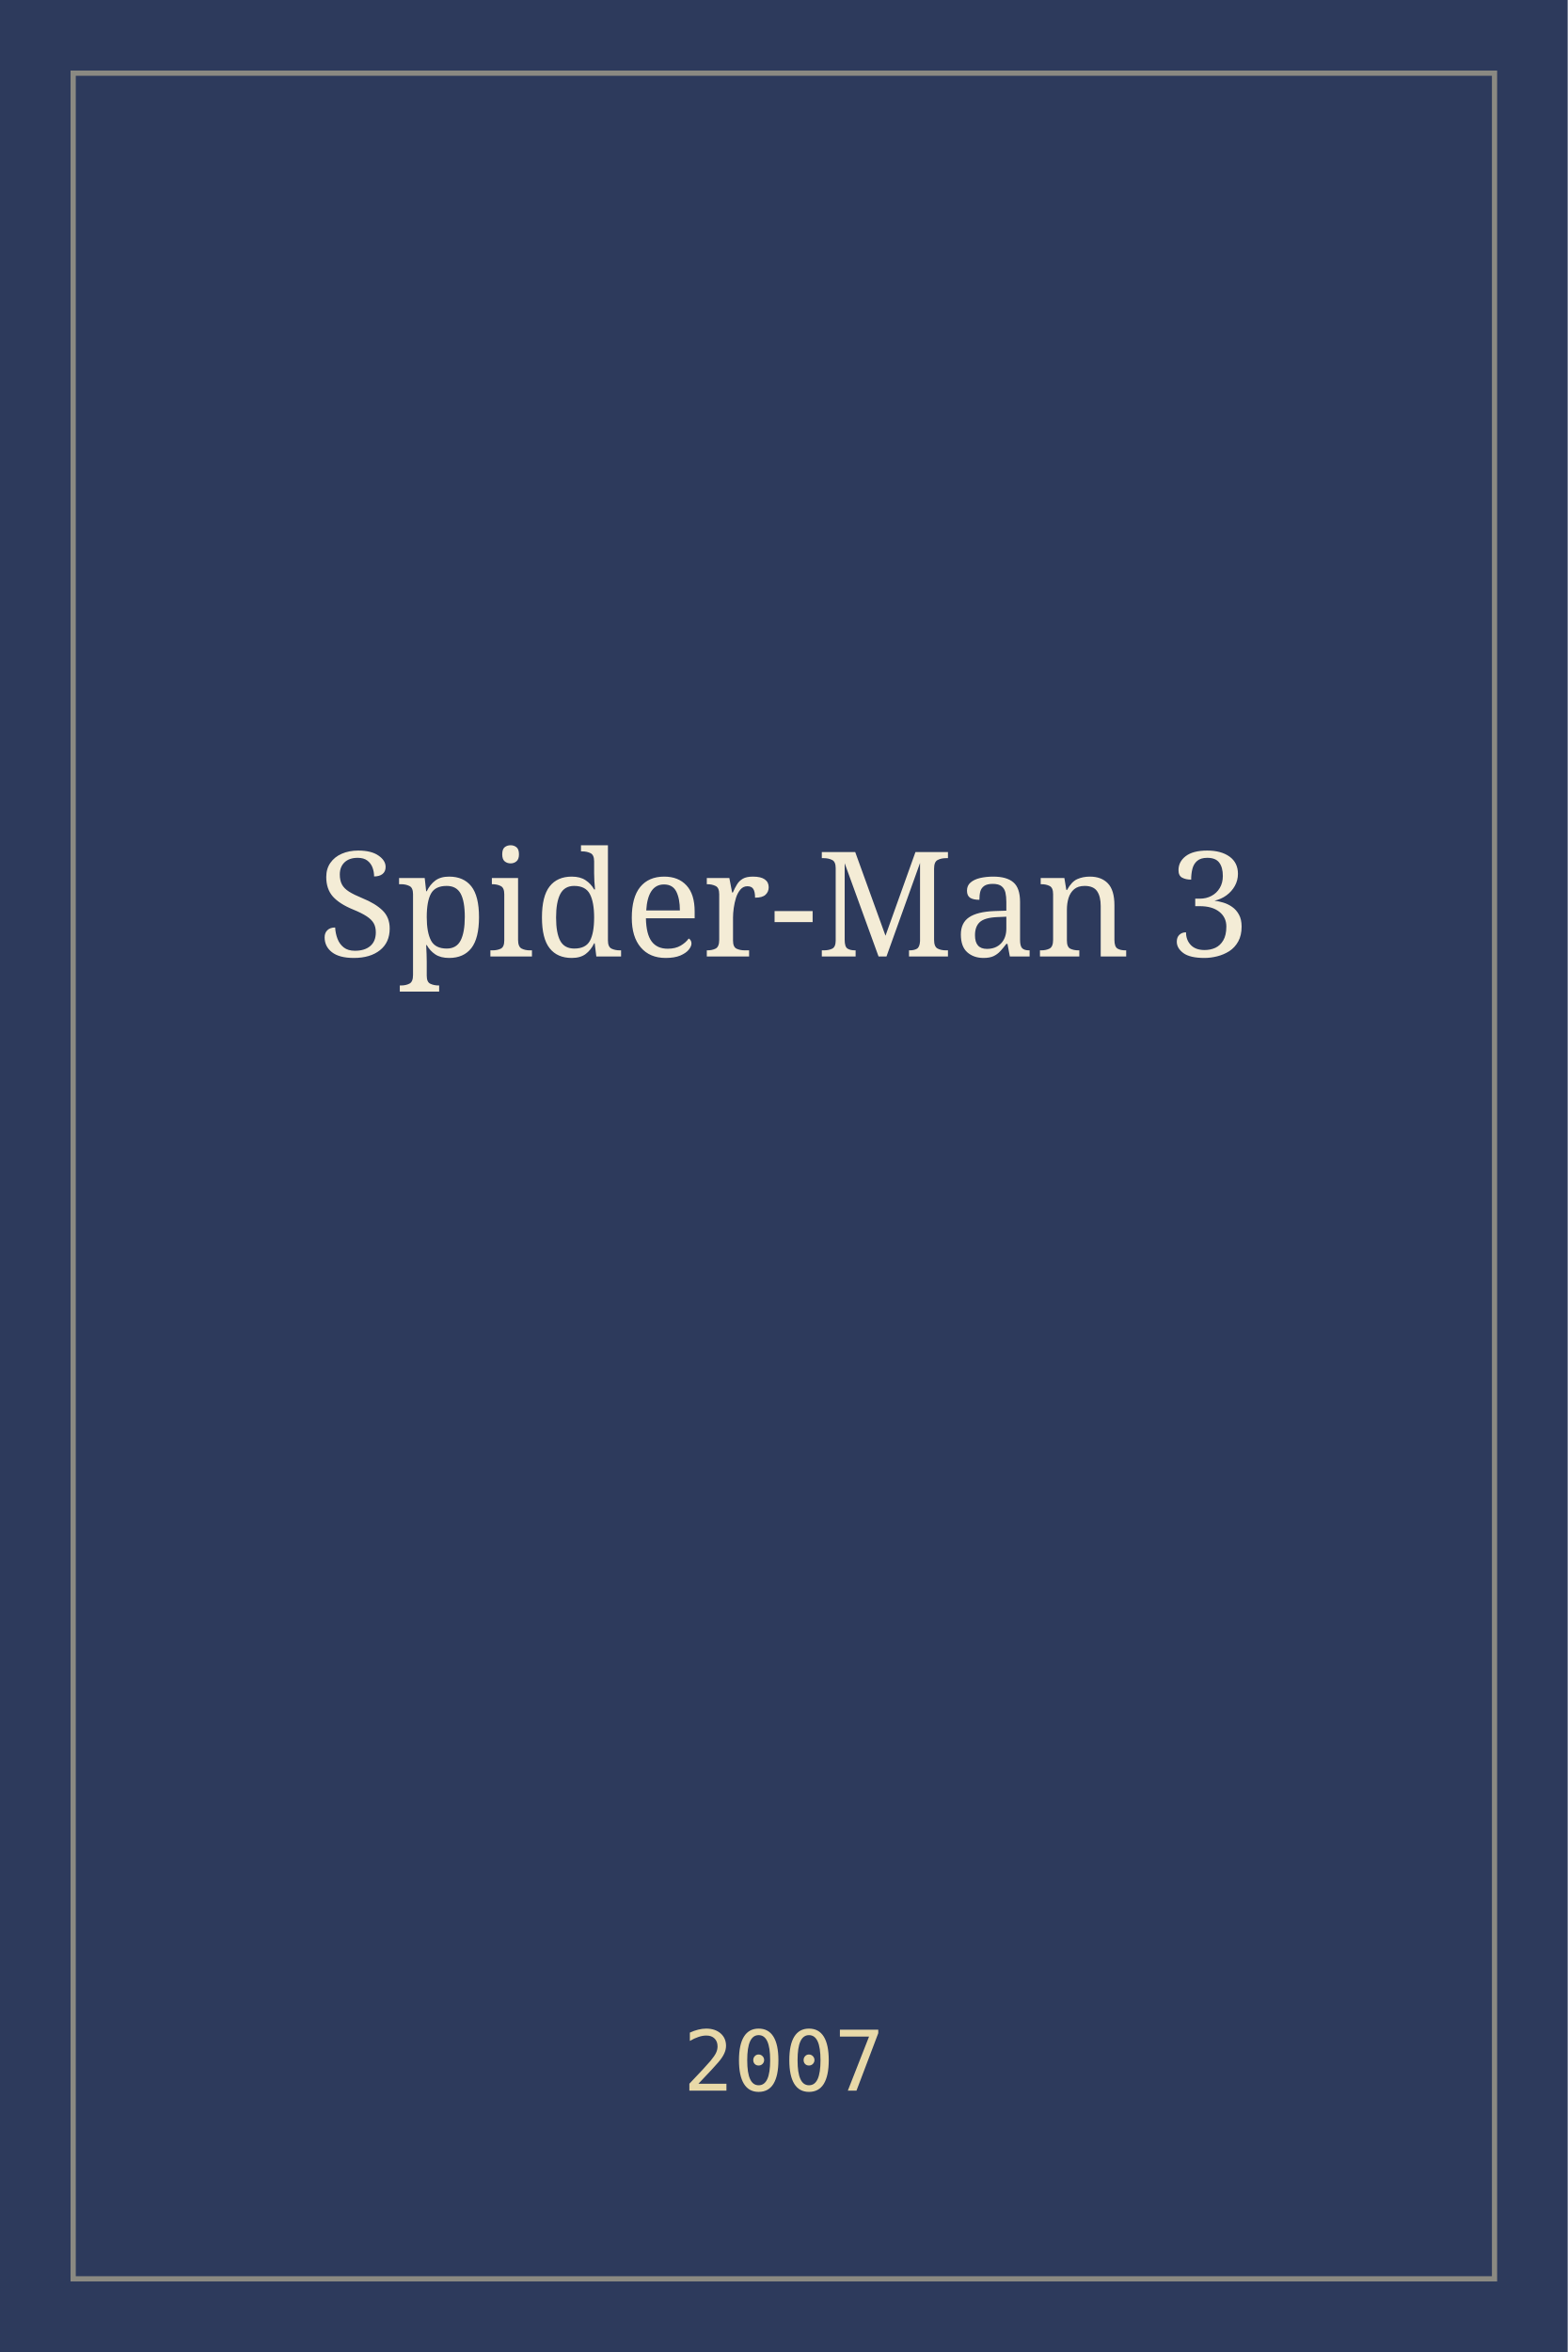
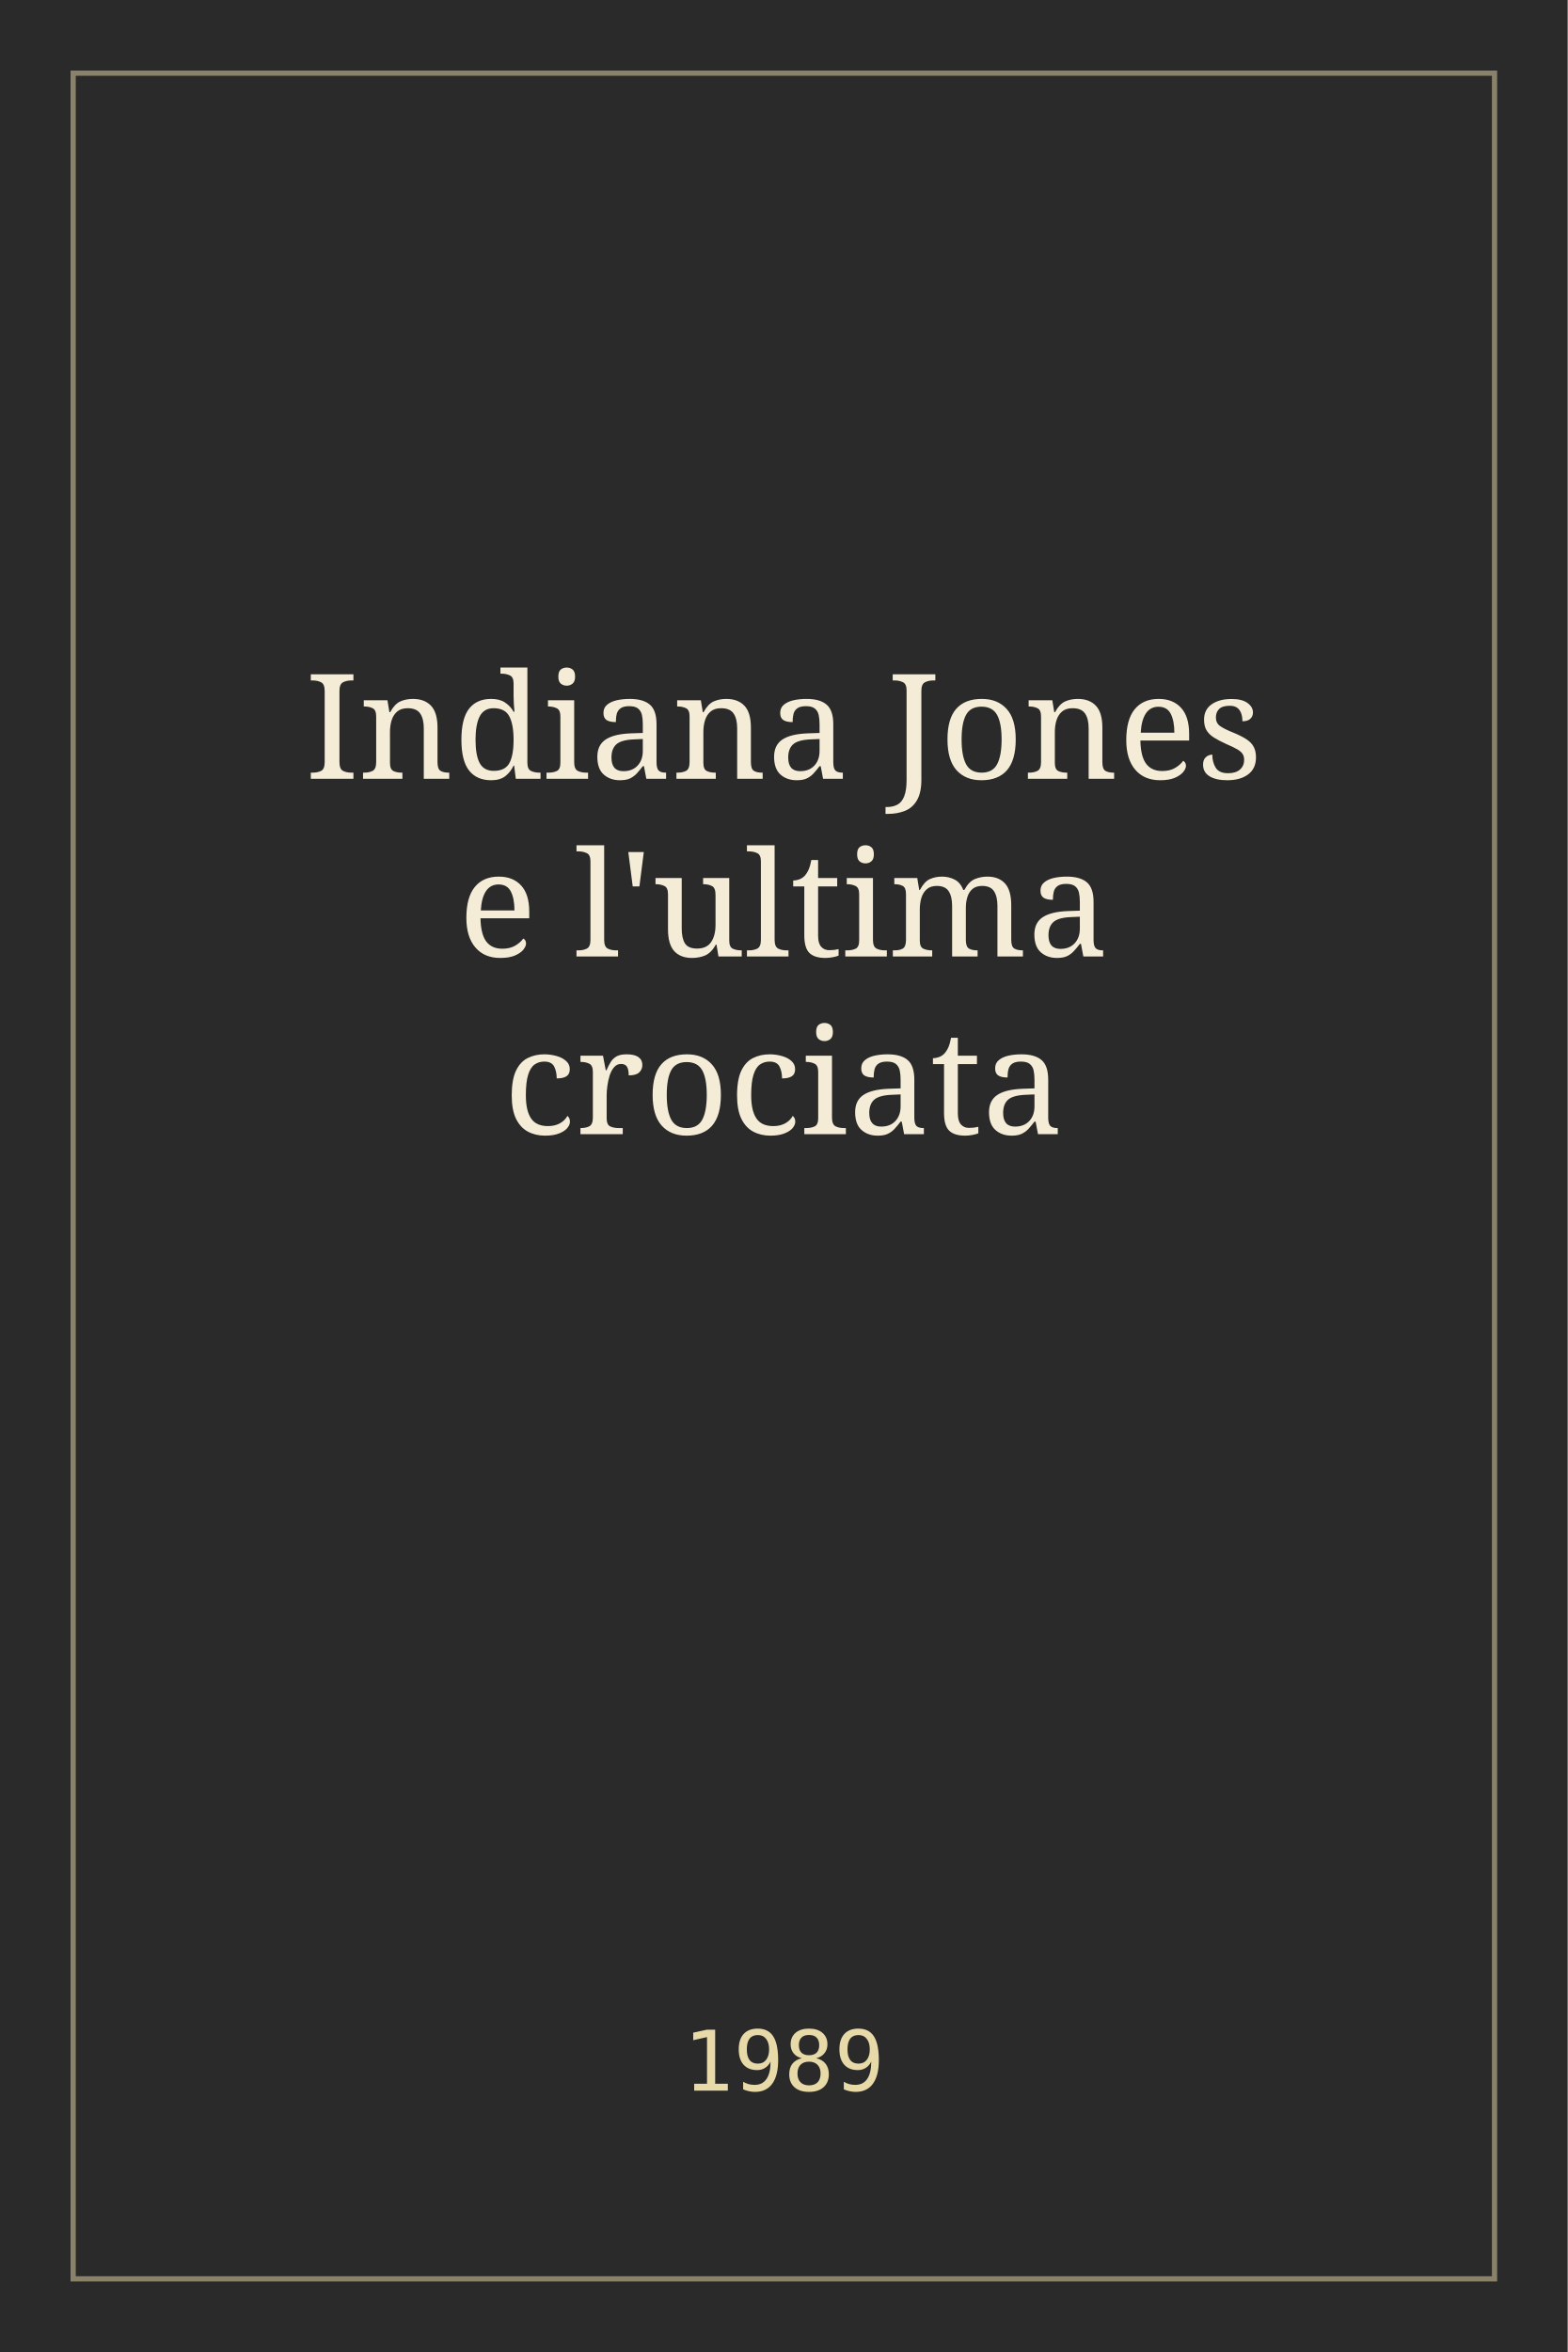
<svg xmlns="http://www.w3.org/2000/svg" viewBox="0 0 300 450">
-   <rect width="300" height="450" fill="#2d3a5c" />
+   <rect width="300" height="450" fill="#2a2a2a" />
  <rect x="14" y="14" width="272" height="422" fill="none" stroke="#e8d9a8" stroke-opacity=".5" />
-   <text x="150" y="183" fill="#f4ecd6" font-family="Georgia,serif" font-size="28" text-anchor="middle">Spider-Man 3</text>
-   <text x="150" y="400" fill="#e8d9a8" font-family="monospace" font-size="16" text-anchor="middle">2007</text>
+   <text x="150" y="149" fill="#f4ecd6" font-family="Georgia,serif" font-size="28" text-anchor="middle">Indiana Jones</text>
+   <text x="150" y="183" fill="#f4ecd6" font-family="Georgia,serif" font-size="28" text-anchor="middle">e l'ultima</text>
+   <text x="150" y="217" fill="#f4ecd6" font-family="Georgia,serif" font-size="28" text-anchor="middle">crociata</text>
+   <text x="150" y="400" fill="#e8d9a8" font-family="monospace" font-size="16" text-anchor="middle">1989</text>
</svg>
